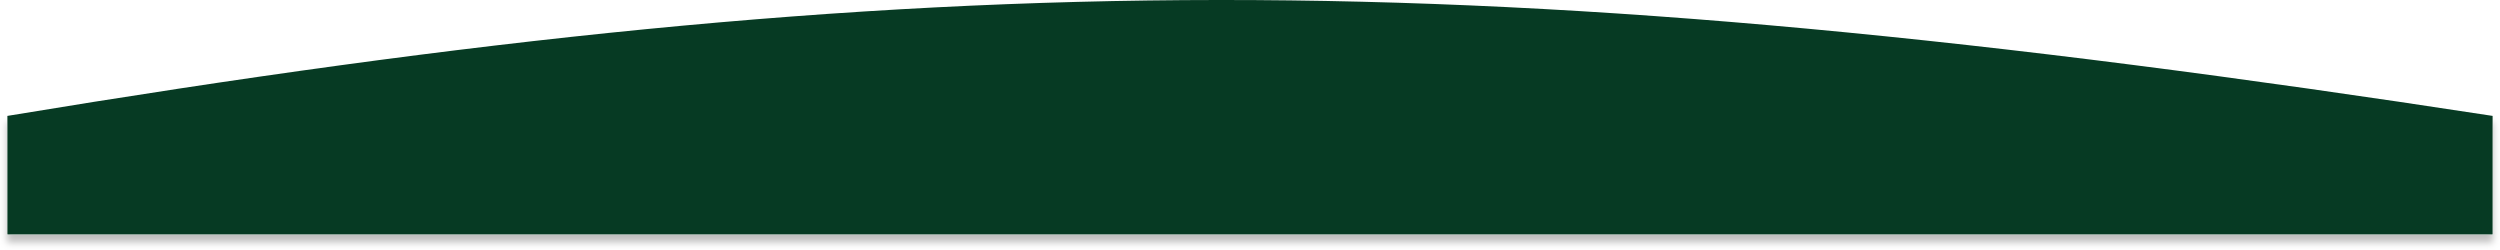
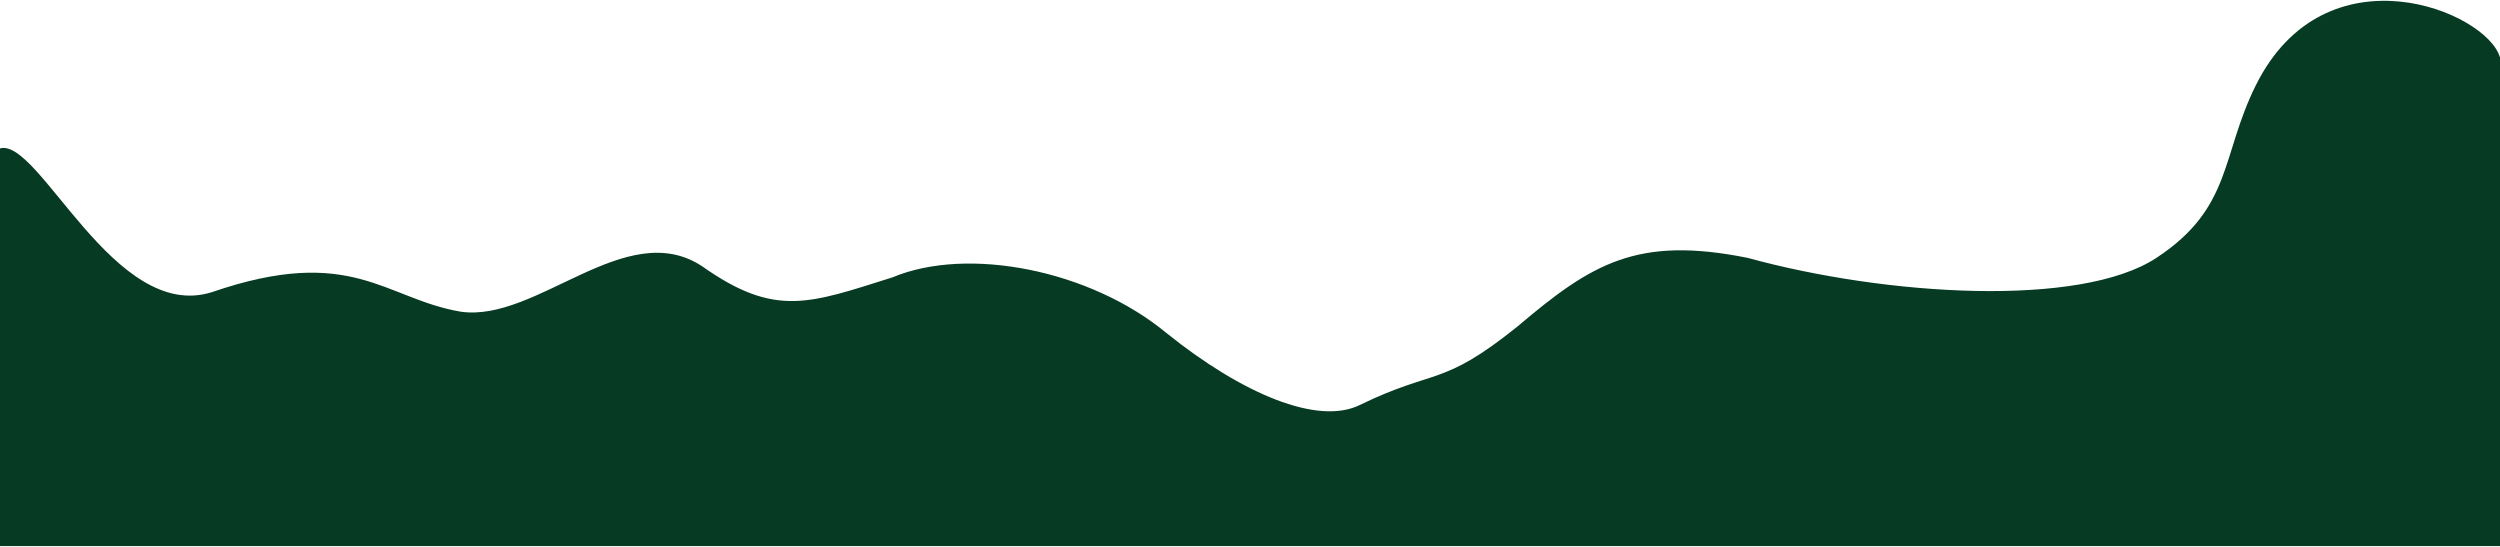
- <svg xmlns="http://www.w3.org/2000/svg" width="1354" height="135" viewBox="0 0 1354 135" fill="none">
-   <g filter="url(#filter0_d_49_222)">
-     <path d="M4 62.768C507.309 -20.441 801.758 -21.403 1350 62.768V127H4V62.768Z" fill="#063A23" />
-   </g>
-   <defs>
-     <filter id="filter0_d_49_222" x="0" y="0" width="1354" height="135" filterUnits="userSpaceOnUse" color-interpolation-filters="sRGB">
-       <feFlood flood-opacity="0" result="BackgroundImageFix" />
-       <feColorMatrix in="SourceAlpha" type="matrix" values="0 0 0 0 0 0 0 0 0 0 0 0 0 0 0 0 0 0 127 0" result="hardAlpha" />
-       <feOffset dy="4" />
-       <feGaussianBlur stdDeviation="2" />
-       <feComposite in2="hardAlpha" operator="out" />
-       <feColorMatrix type="matrix" values="0 0 0 0 0 0 0 0 0 0 0 0 0 0 0 0 0 0 0.25 0" />
-       <feBlend mode="normal" in2="BackgroundImageFix" result="effect1_dropShadow_49_222" />
-       <feBlend mode="normal" in="SourceGraphic" in2="effect1_dropShadow_49_222" result="shape" />
-     </filter>
-   </defs>
+ <svg xmlns="http://www.w3.org/2000/svg" width="1346" height="294" viewBox="0 0 1346 294" fill="none">
+   <path fill-rule="evenodd" clip-rule="evenodd" d="M0 79.912C21 73.921 61.5 173.798 114 157.323C189.5 131.361 207 160.817 248 167.807C289 173.798 337 116.383 378 143.343C417.5 171.302 436 163.314 480.5 149.334C521 132.36 587 145.34 628 179.29C669 212.241 709.5 229.069 732 218.109C773 198.139 776 208.746 817 175.795C857 141.846 881.5 126.868 941 138.85C1015.5 159.32 1120 165.81 1161 138.85C1202 111.89 1195.65 83.935 1214.5 45.988C1252 -29.5 1339 6 1346 30.985V291.598L1324 292C1303 292 1262 292 1222 292C1181 292 1140 292 1099 292C1058 292 1018 291.598 977 291.598C936 291.598 895 292 855 292C814 292 773 292 732 292C691 292 651 292 610 292C569 292 527.987 293.025 487 292C447 291 406 292 365 292C324 292 284 292 243 292C202 292 161 292 120 292C80 292 39.5 291.598 18 291.598H0V79.912Z" fill="#063A23" />
+   <path d="M0 230H1346V294H0V230Z" fill="#063A23" />
</svg>
